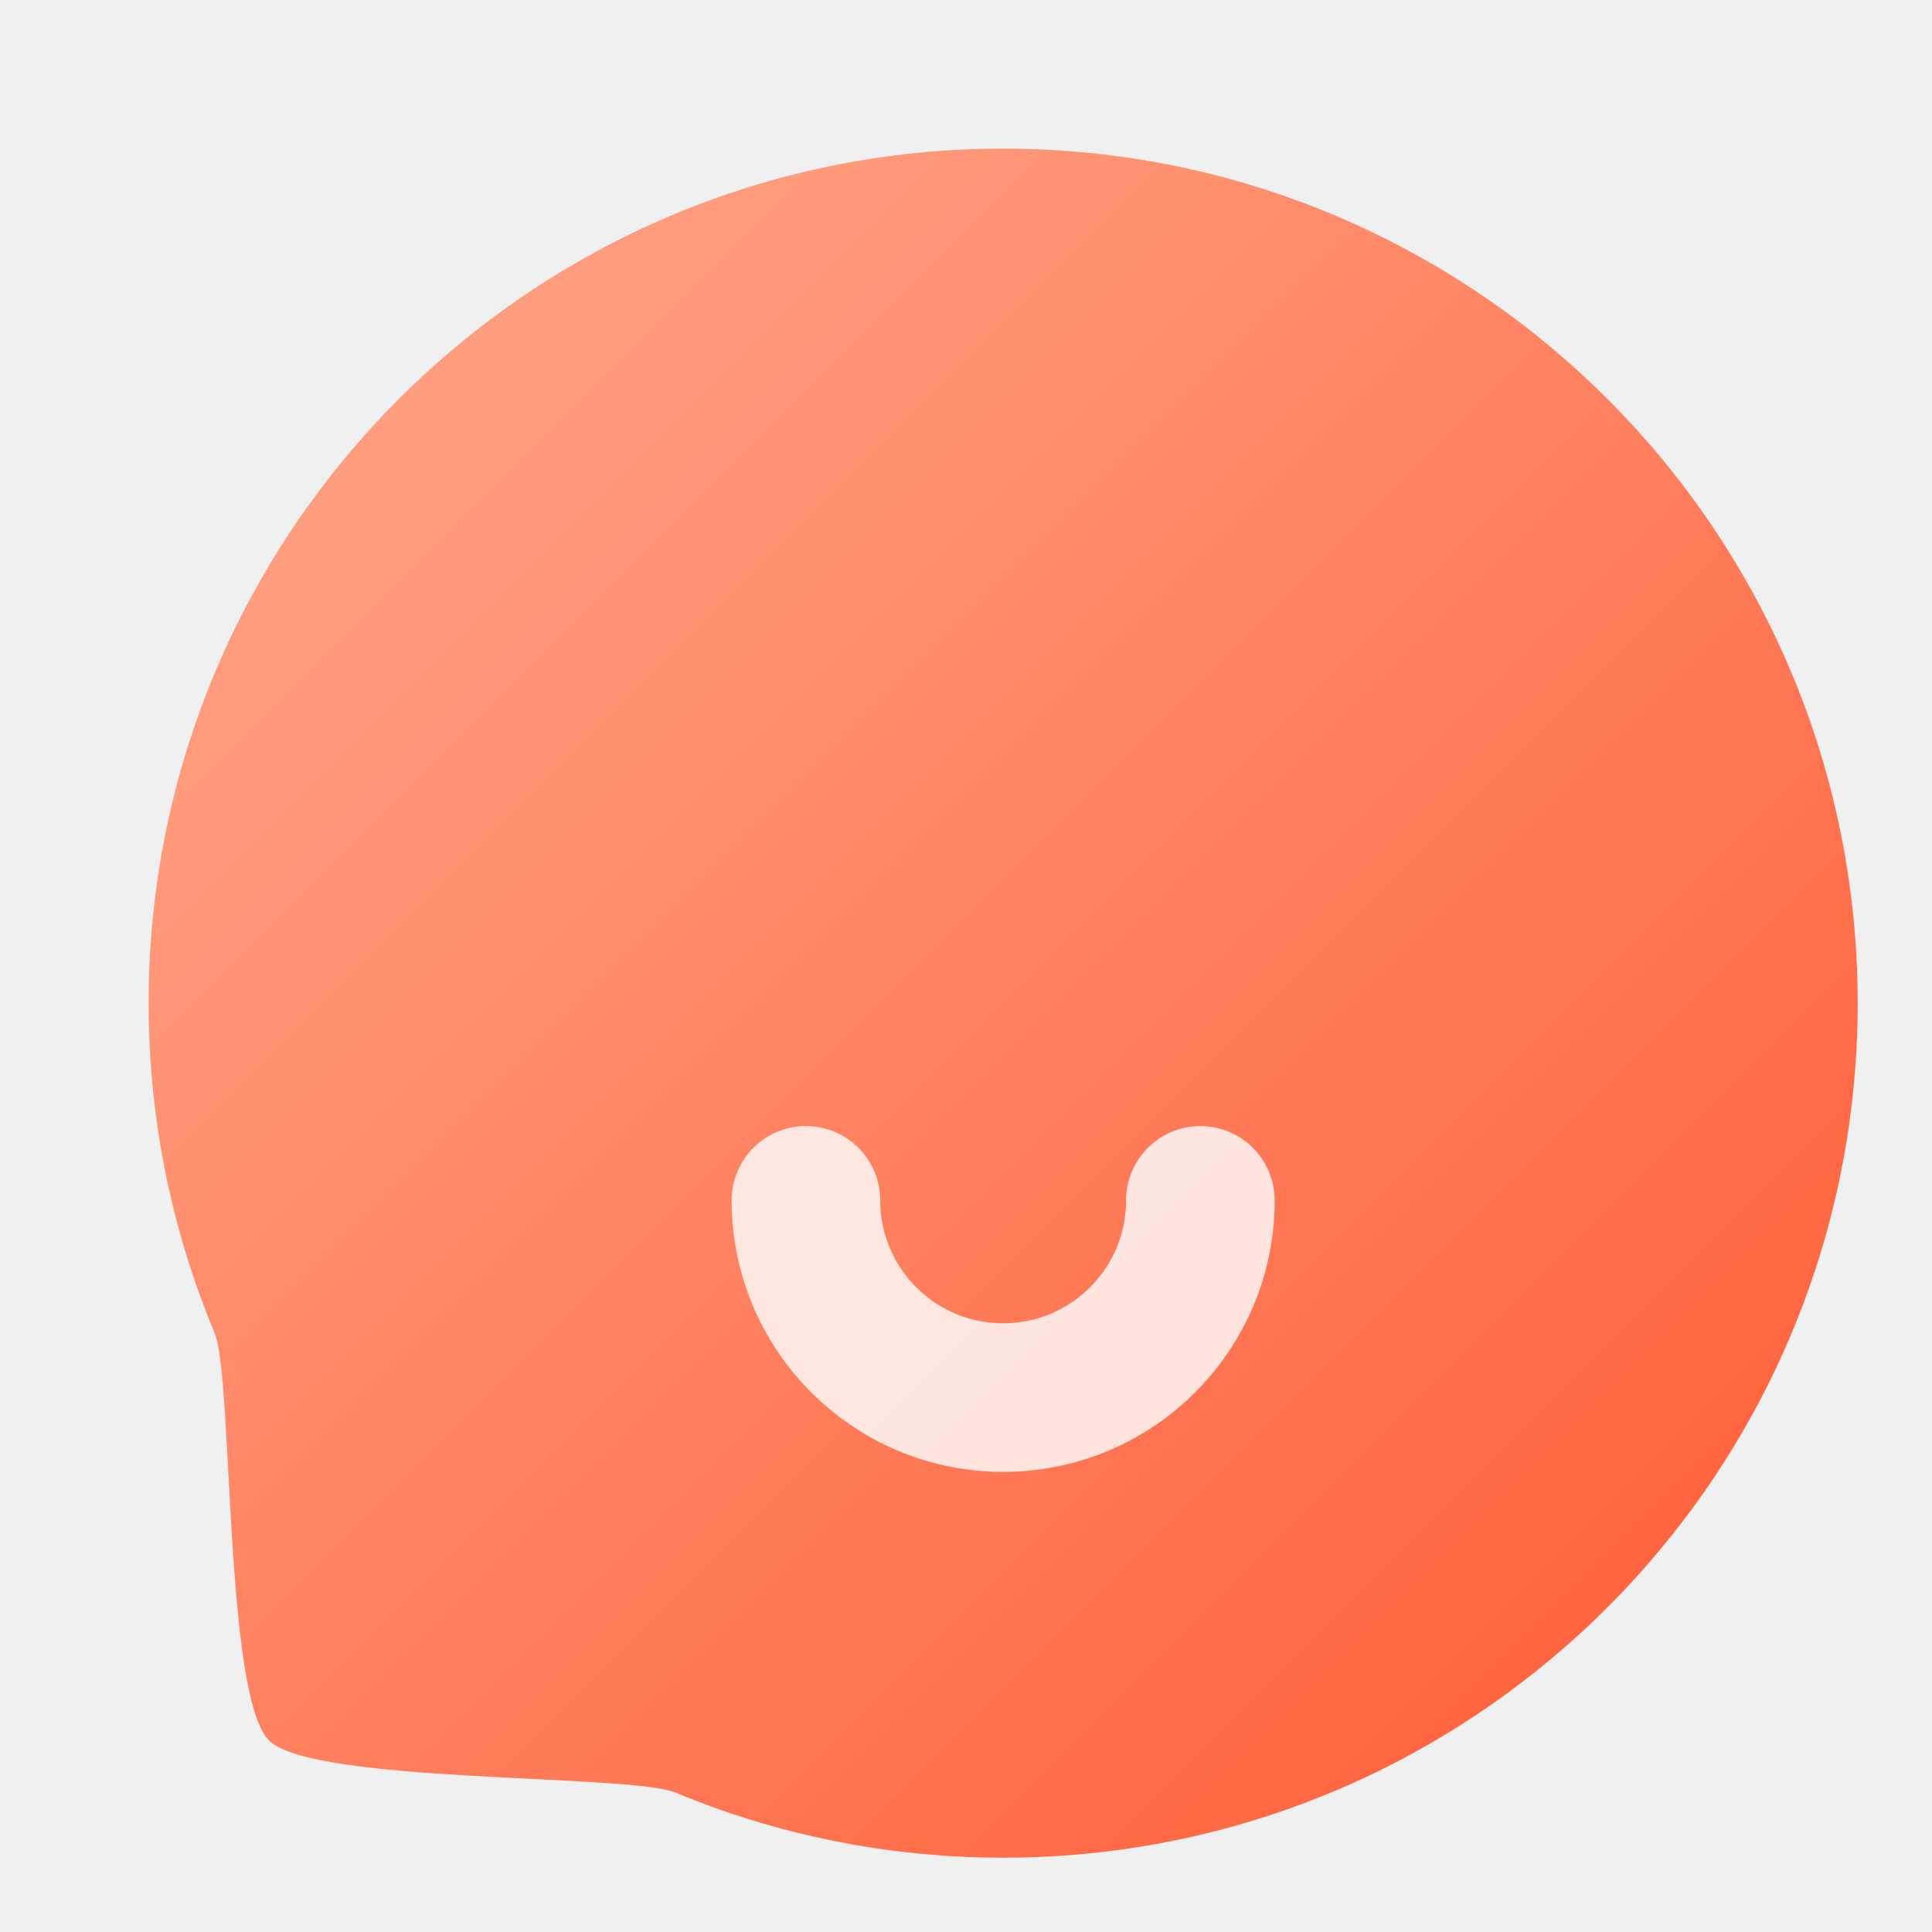
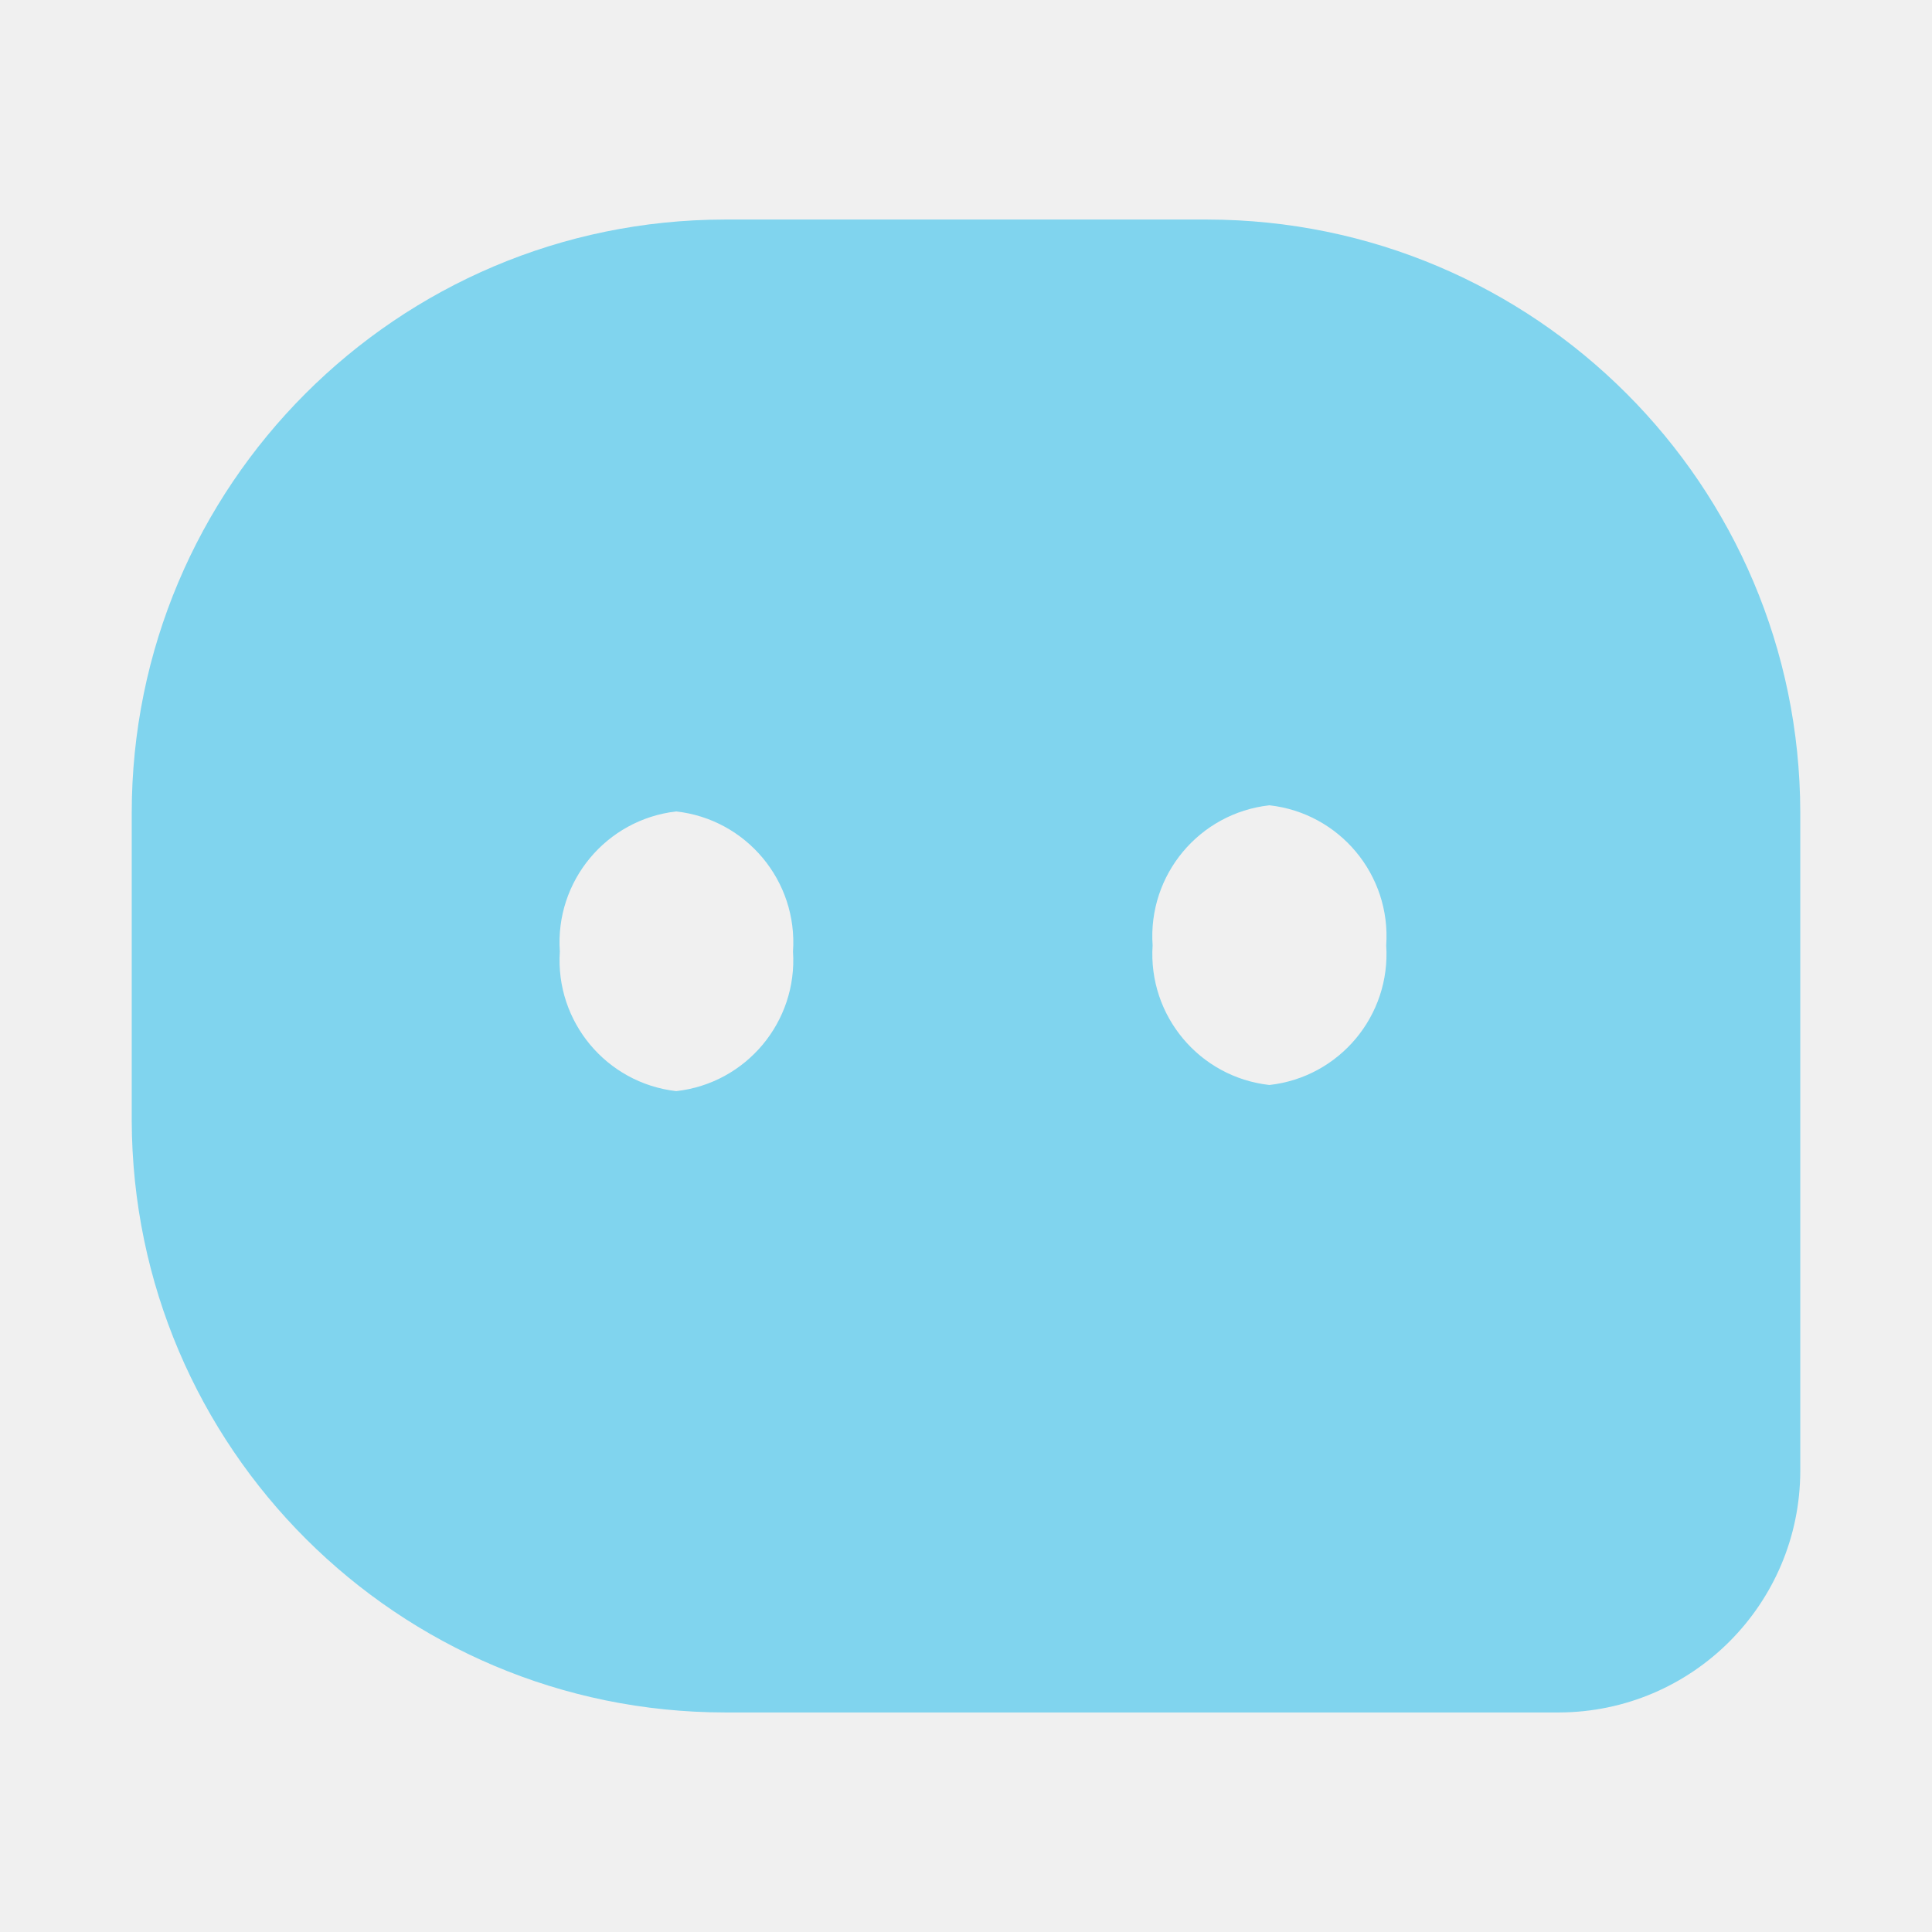
- <svg xmlns="http://www.w3.org/2000/svg" width="26px" height="26px" viewBox="0 0 26 26" version="1.1">
-   <defs>
-     <linearGradient x1="100%" y1="100%" x2="0%" y2="0%" id="linearGradient-1">
-       <stop stop-color="#FF5A33" offset="0%" />
-       <stop stop-color="#FFA98C" offset="100%" />
-     </linearGradient>
-   </defs>
-   <g id="页面-1" stroke="none" stroke-width="1" fill="none" fill-rule="evenodd">
-     <g id="PC切图" transform="translate(-33, -106)">
-       <g id="Group-15-Copy" transform="translate(33, 106)">
-         <path d="M13.5,25 C19.851,25 25,19.851 25,13.5 C25,7.149 19.851,2 13.5,2 C7.149,2 2,7.149 2,13.5 C2,15.073 2.316,16.572 2.888,17.938 C3.139,18.539 3.016,22.821 3.621,23.423 C4.21,24.009 8.475,23.869 9.088,24.123 C10.447,24.688 11.937,25 13.5,25 Z" id="Oval-14" fill="url(#linearGradient-1)" />
-         <path d="M10.846,16.154 C10.846,17.62 12.034,18.808 13.5,18.808 C14.966,18.808 16.154,17.62 16.154,16.154" id="Oval-2" stroke="#FFFFFF" stroke-width="2" opacity="0.805" stroke-linecap="round" stroke-linejoin="round" fill-rule="nonzero" />
-         <rect id="矩形备份-6" fill="#FFFFFF" opacity="0" x="0" y="0" width="26" height="26" />
-       </g>
-     </g>
-   </g>
+ <svg xmlns="http://www.w3.org/2000/svg" t="1743044743598" class="icon" viewBox="0 0 1024 1024" version="1.1" p-id="5314" width="200" height="200">
+   <path d="M640 116.364h-256A314.647 314.647 0 0 0 69.818 431.011v162.909A314.647 314.647 0 0 0 384.233 907.636h442.182A128.233 128.233 0 0 0 954.182 779.636v-349.091A314.647 314.647 0 0 0 640 116.364zM358.4 578.327a69.818 69.818 0 0 1-61.673-74.007 69.818 69.818 0 0 1 61.673-74.24 69.818 69.818 0 0 1 61.905 74.24 69.818 69.818 0 0 1-61.905 74.007z m314.415-3.258a69.818 69.818 0 0 1-61.905-74.007 69.818 69.818 0 0 1 61.905-74.24 69.818 69.818 0 0 1 61.905 74.24 69.818 69.818 0 0 1-61.905 74.007z" fill="#80D4EE" p-id="5315" />
</svg>
